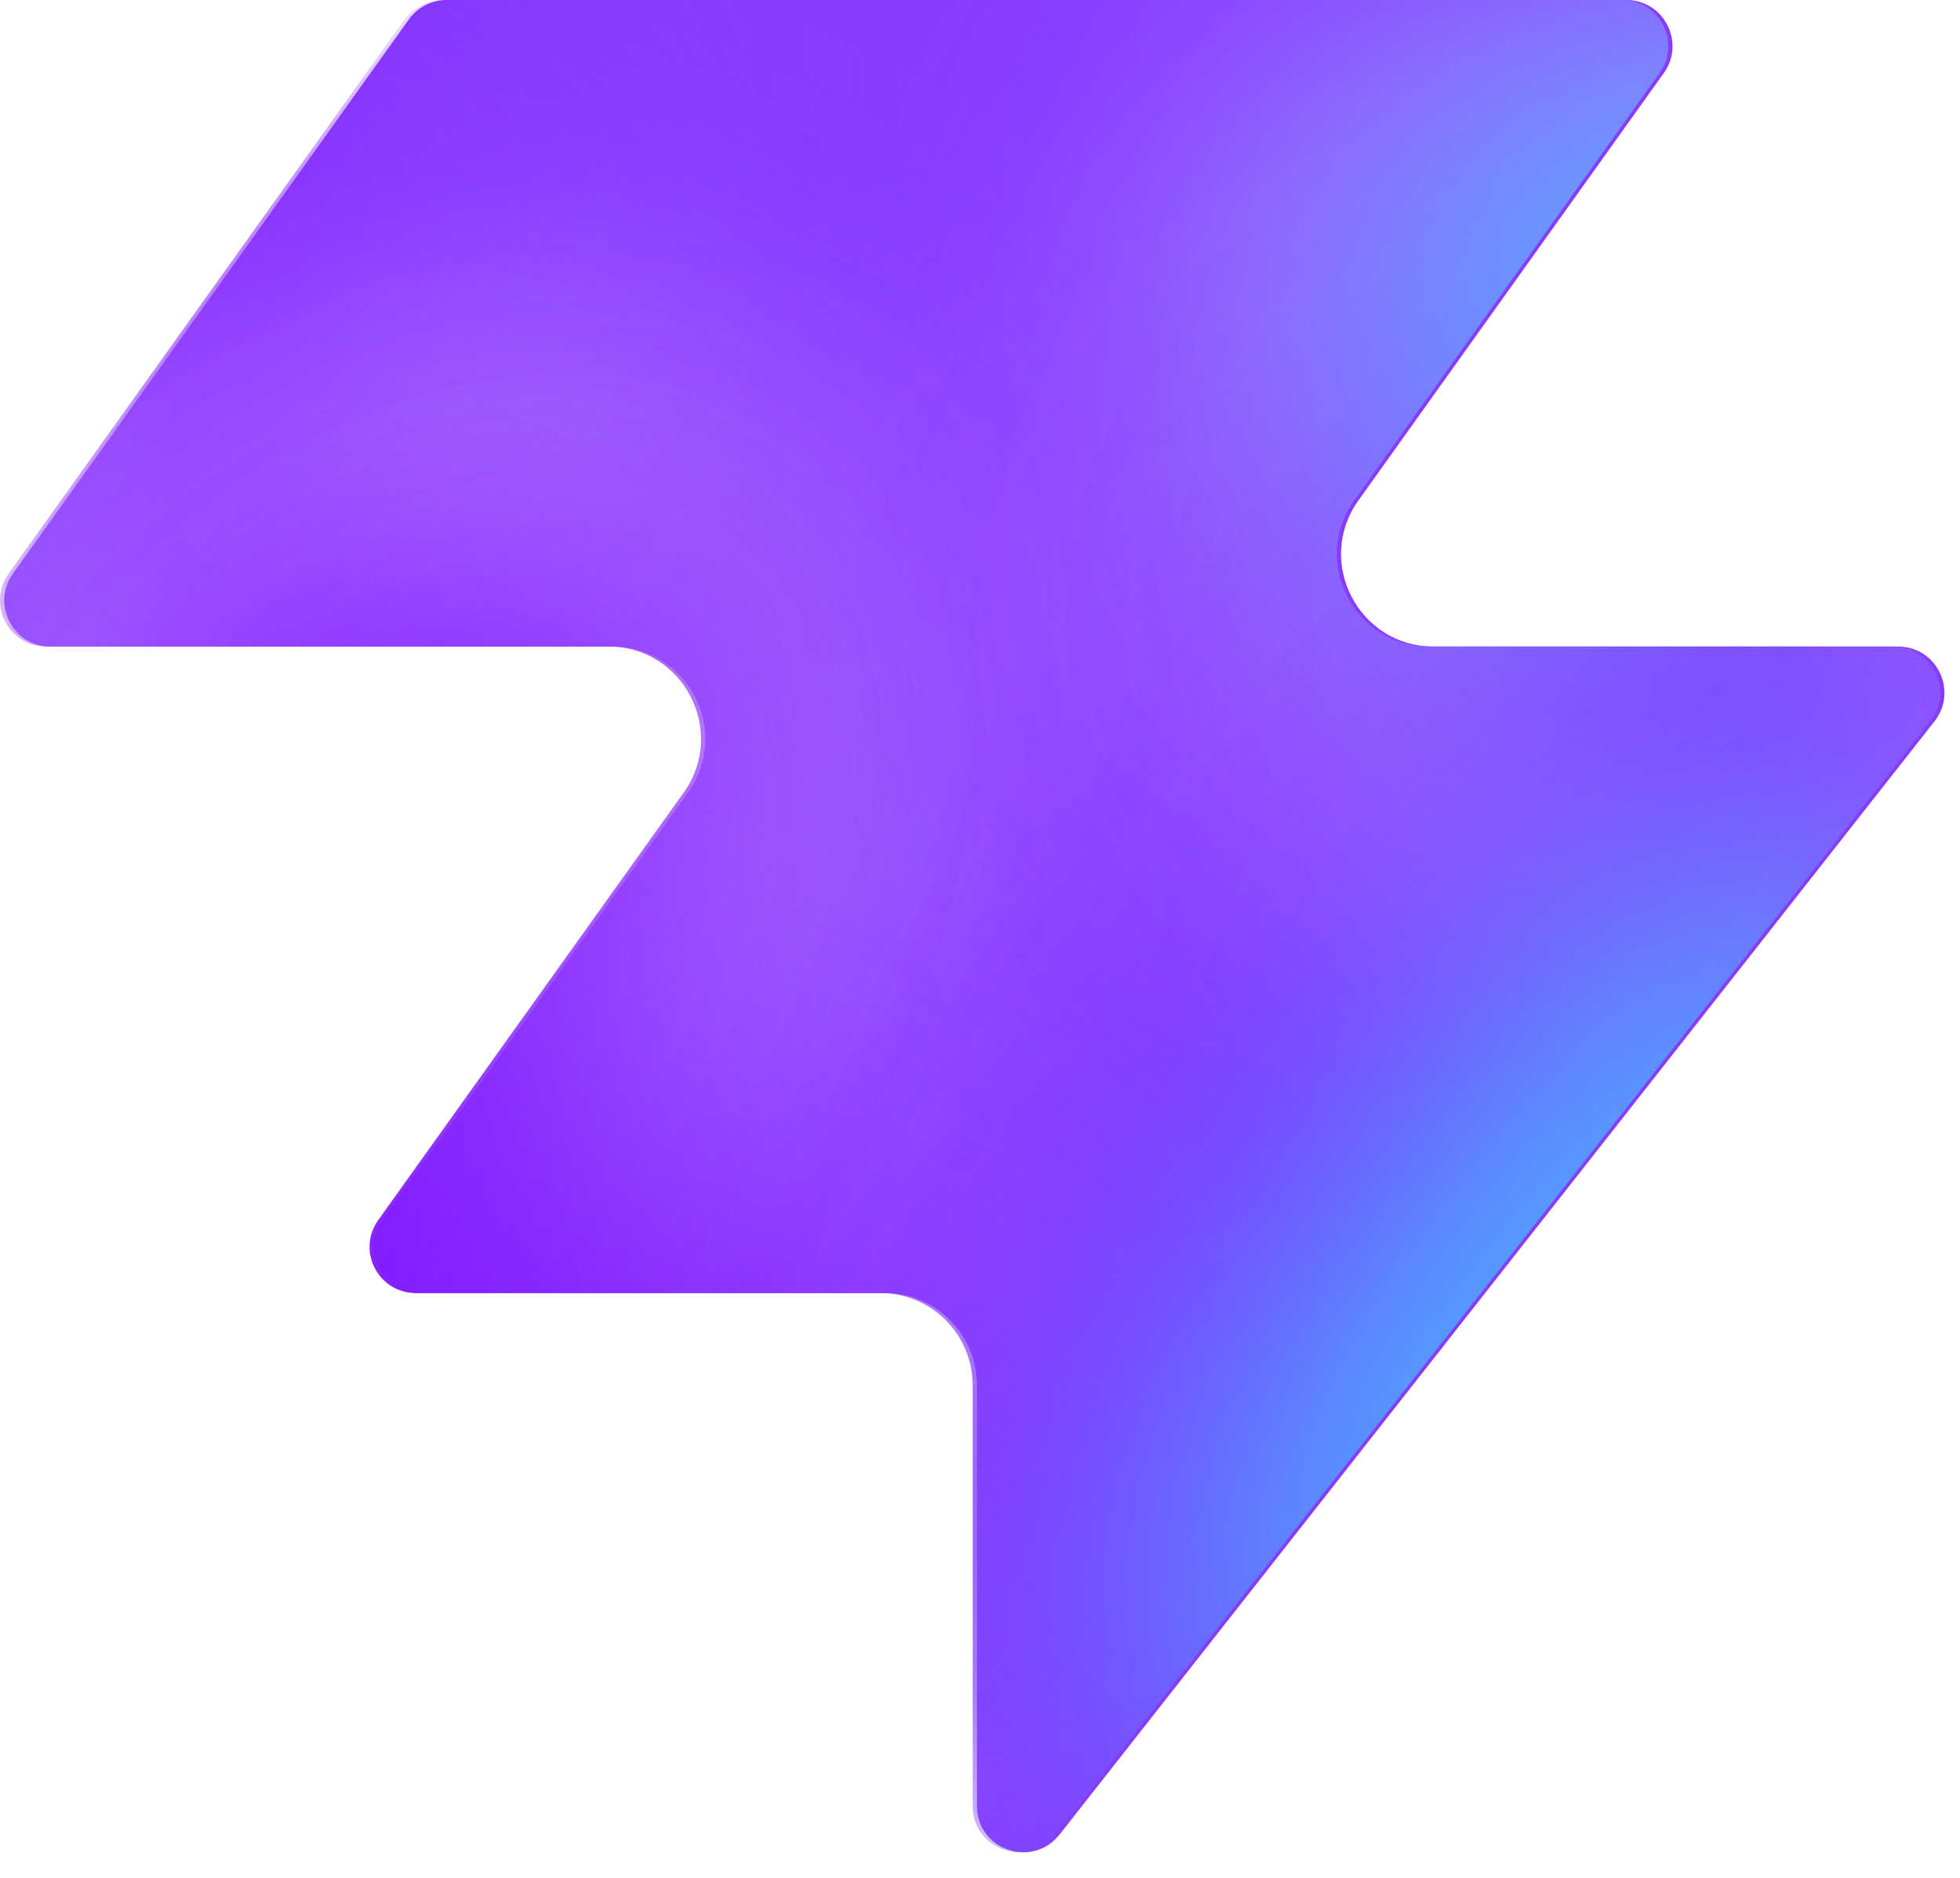
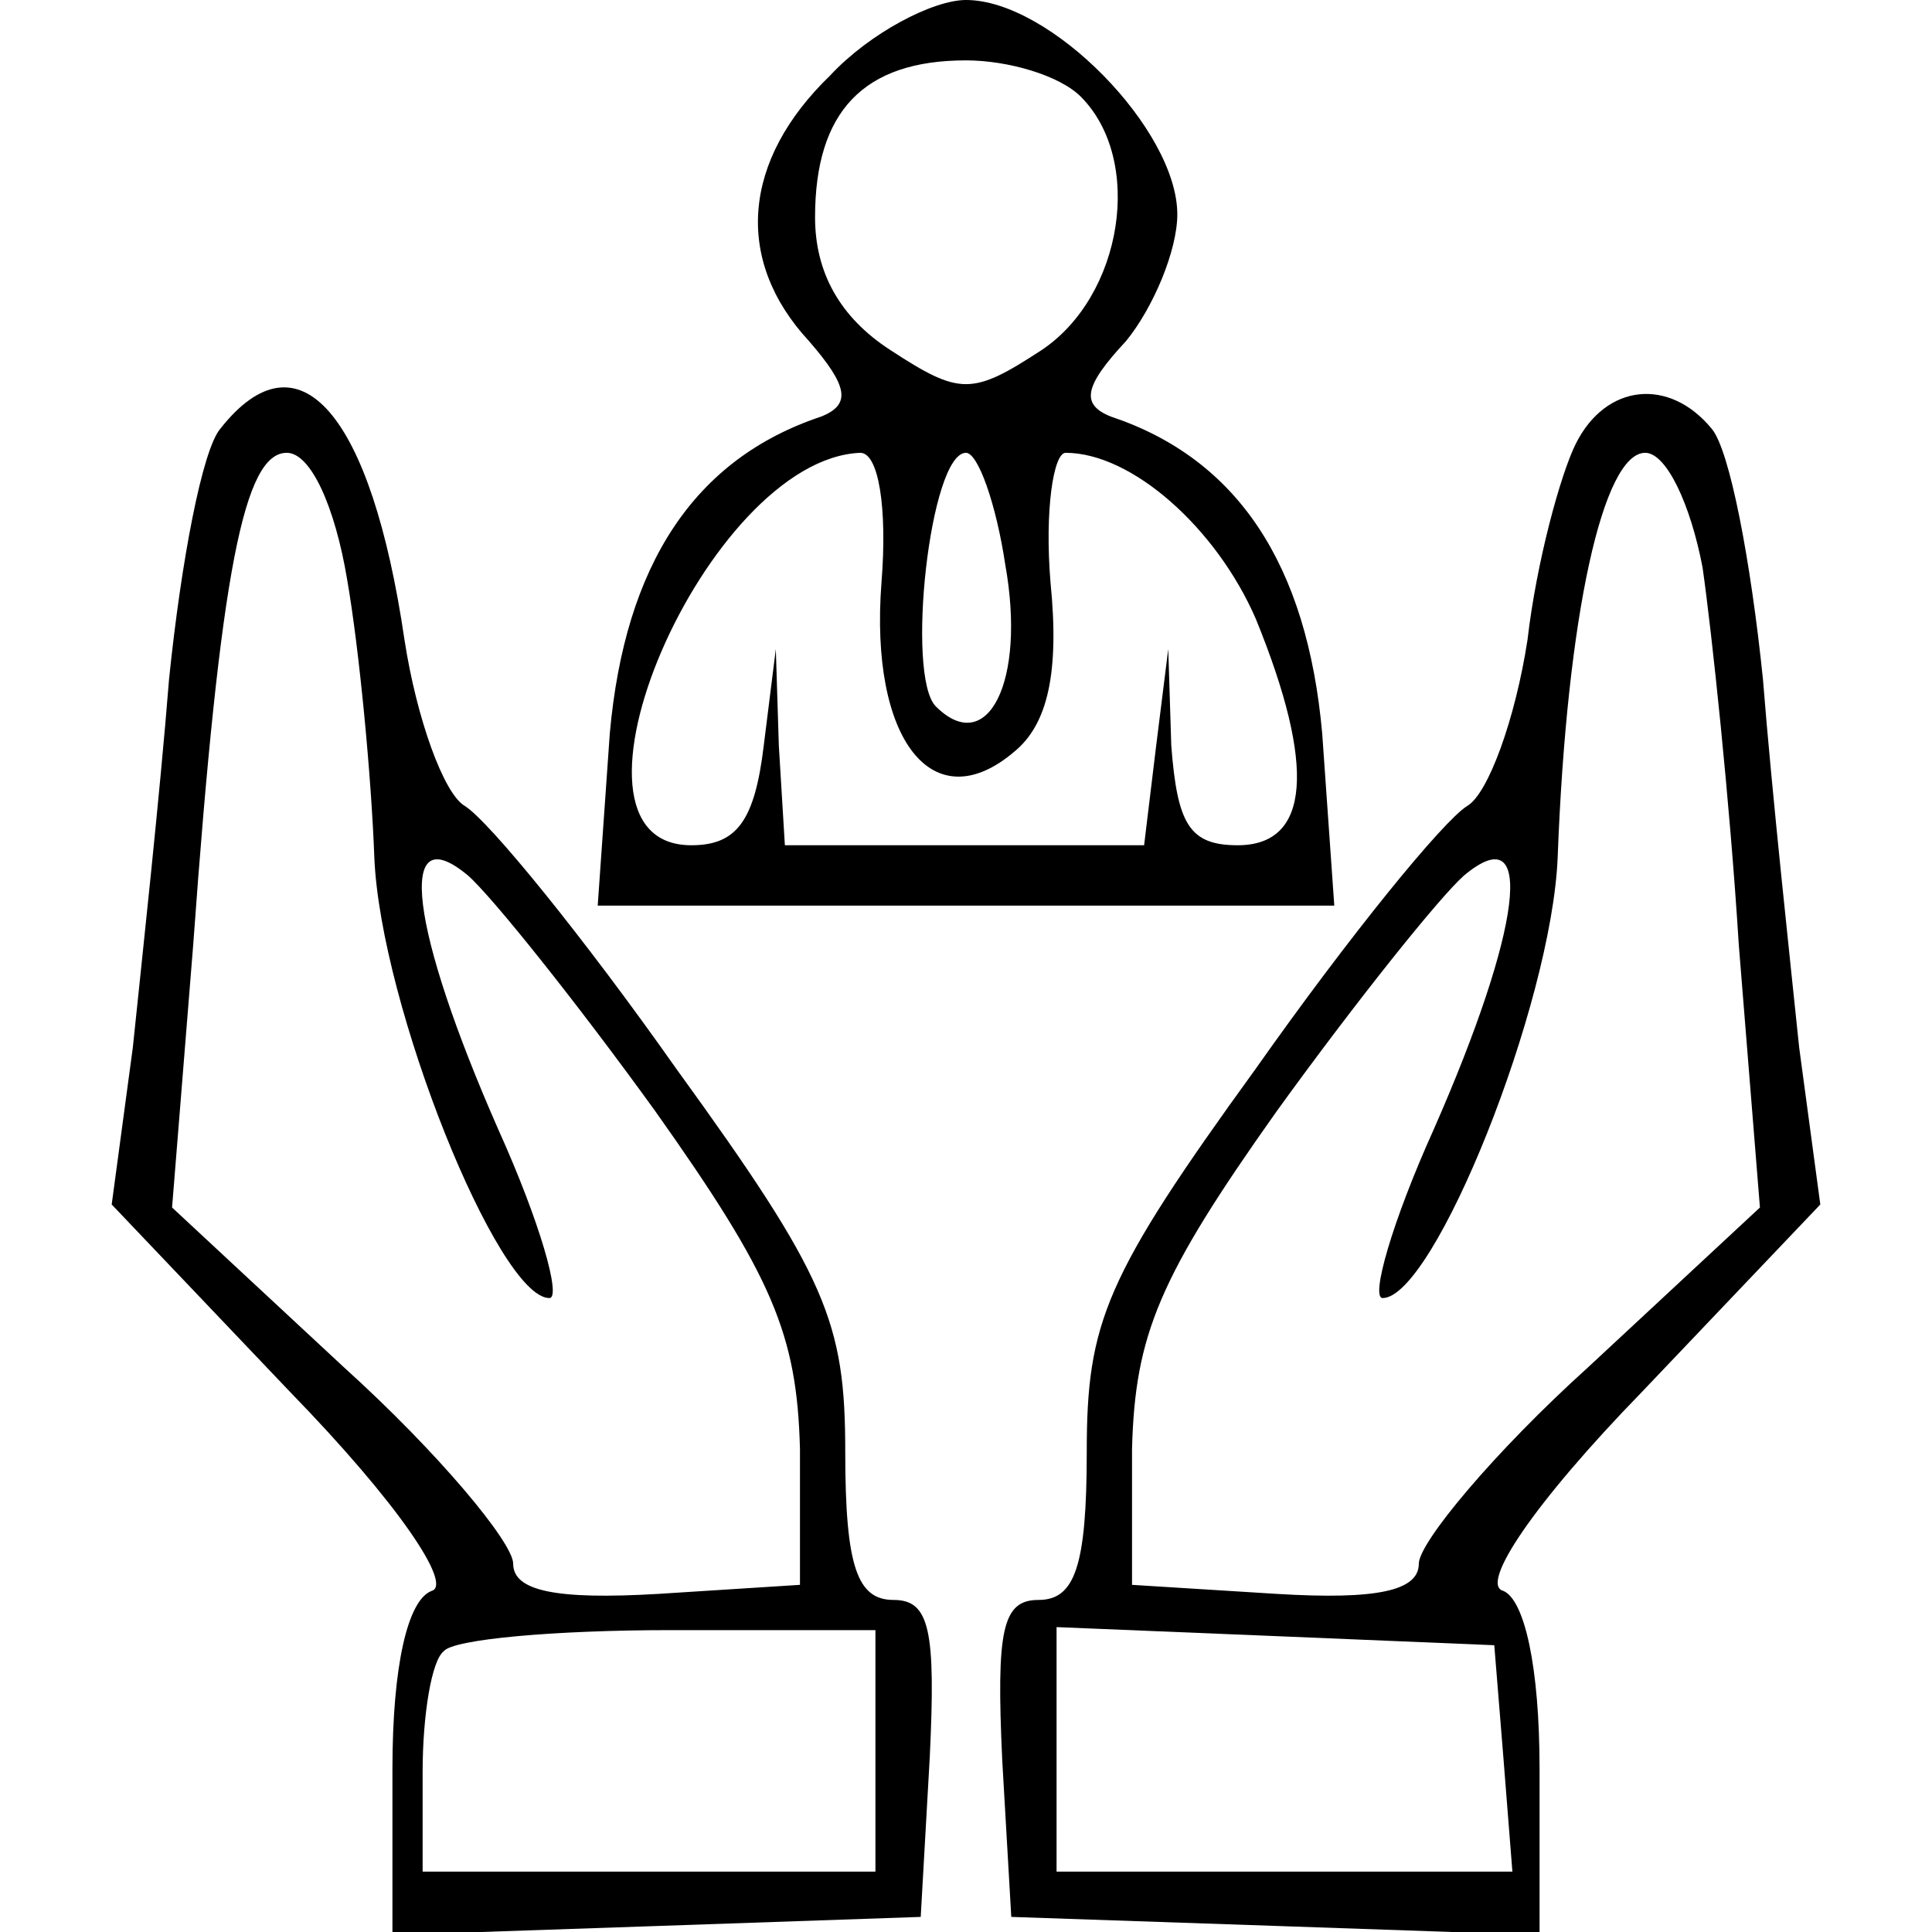
- <svg xmlns="http://www.w3.org/2000/svg" width="48" height="46" fill="none" viewBox="0 0 48 46">
-   <path fill="#863bff" d="M25.946 44.938c-.664.845-2.021.375-2.021-.698V33.937a2.26 2.26 0 0 0-2.262-2.262H10.287c-.92 0-1.456-1.04-.92-1.788l7.48-10.471c1.07-1.497 0-3.578-1.842-3.578H1.237c-.92 0-1.456-1.04-.92-1.788L10.013.474c.214-.297.556-.474.92-.474h28.894c.92 0 1.456 1.04.92 1.788l-7.48 10.471c-1.07 1.498 0 3.579 1.842 3.579h11.377c.943 0 1.473 1.088.89 1.83L25.947 44.94z" style="fill:#863bff;fill:color(display-p3 .525 .23 1);fill-opacity:1" />
-   <mask id="a" width="48" height="46" x="0" y="0" maskUnits="userSpaceOnUse" style="mask-type:alpha">
-     <path fill="#000" d="M25.842 44.938c-.664.844-2.021.375-2.021-.698V33.937a2.26 2.26 0 0 0-2.262-2.262H10.183c-.92 0-1.456-1.04-.92-1.788l7.48-10.471c1.07-1.498 0-3.579-1.842-3.579H1.133c-.92 0-1.456-1.04-.92-1.787L9.91.473c.214-.297.556-.474.92-.474h28.894c.92 0 1.456 1.04.92 1.788l-7.48 10.471c-1.07 1.498 0 3.578 1.842 3.578h11.377c.943 0 1.473 1.088.89 1.832L25.843 44.94z" style="fill:#000;fill-opacity:1" />
-   </mask>
-   <g mask="url(#a)">
-     <g filter="url(#b)">
-       <ellipse cx="5.508" cy="14.704" fill="#ede6ff" rx="5.508" ry="14.704" style="fill:#ede6ff;fill:color(display-p3 .927 .903 1);fill-opacity:1" transform="matrix(.00324 1 1 -.00324 -4.47 31.516)" />
-     </g>
-     <g filter="url(#c)">
-       <ellipse cx="10.399" cy="29.851" fill="#ede6ff" rx="10.399" ry="29.851" style="fill:#ede6ff;fill:color(display-p3 .927 .903 1);fill-opacity:1" transform="matrix(.00324 1 1 -.00324 -39.328 7.883)" />
-     </g>
-     <g filter="url(#d)">
-       <ellipse cx="5.508" cy="30.487" fill="#7e14ff" rx="5.508" ry="30.487" style="fill:#7e14ff;fill:color(display-p3 .492 .077 1);fill-opacity:1" transform="rotate(89.814 -25.913 -14.639)scale(1 -1)" />
-     </g>
-     <g filter="url(#e)">
-       <ellipse cx="5.508" cy="30.599" fill="#7e14ff" rx="5.508" ry="30.599" style="fill:#7e14ff;fill:color(display-p3 .492 .077 1);fill-opacity:1" transform="rotate(89.814 -32.644 -3.334)scale(1 -1)" />
-     </g>
-     <g filter="url(#f)">
-       <ellipse cx="5.508" cy="30.599" fill="#7e14ff" rx="5.508" ry="30.599" style="fill:#7e14ff;fill:color(display-p3 .492 .077 1);fill-opacity:1" transform="matrix(.00324 1 1 -.00324 -34.34 30.47)" />
-     </g>
-     <g filter="url(#g)">
-       <ellipse cx="14.072" cy="22.078" fill="#ede6ff" rx="14.072" ry="22.078" style="fill:#ede6ff;fill:color(display-p3 .927 .903 1);fill-opacity:1" transform="rotate(93.35 24.506 48.493)scale(-1 1)" />
-     </g>
-     <g filter="url(#h)">
-       <ellipse cx="3.47" cy="21.501" fill="#7e14ff" rx="3.47" ry="21.501" style="fill:#7e14ff;fill:color(display-p3 .492 .077 1);fill-opacity:1" transform="rotate(89.009 28.708 47.59)scale(-1 1)" />
-     </g>
-     <g filter="url(#i)">
-       <ellipse cx="3.47" cy="21.501" fill="#7e14ff" rx="3.47" ry="21.501" style="fill:#7e14ff;fill:color(display-p3 .492 .077 1);fill-opacity:1" transform="rotate(89.009 28.708 47.59)scale(-1 1)" />
-     </g>
-     <g filter="url(#j)">
-       <ellipse cx=".387" cy="8.972" fill="#7e14ff" rx="4.407" ry="29.108" style="fill:#7e14ff;fill:color(display-p3 .492 .077 1);fill-opacity:1" transform="rotate(39.51 .387 8.972)" />
-     </g>
-     <g filter="url(#k)">
-       <ellipse cx="47.523" cy="-6.092" fill="#7e14ff" rx="4.407" ry="29.108" style="fill:#7e14ff;fill:color(display-p3 .492 .077 1);fill-opacity:1" transform="rotate(37.892 47.523 -6.092)" />
-     </g>
-     <g filter="url(#l)">
-       <ellipse cx="41.412" cy="6.333" fill="#47bfff" rx="5.971" ry="9.665" style="fill:#47bfff;fill:color(display-p3 .28 .748 1);fill-opacity:1" transform="rotate(37.892 41.412 6.333)" />
-     </g>
-     <g filter="url(#m)">
-       <ellipse cx="-1.879" cy="38.332" fill="#7e14ff" rx="4.407" ry="29.108" style="fill:#7e14ff;fill:color(display-p3 .492 .077 1);fill-opacity:1" transform="rotate(37.892 -1.88 38.332)" />
-     </g>
-     <g filter="url(#n)">
-       <ellipse cx="-1.879" cy="38.332" fill="#7e14ff" rx="4.407" ry="29.108" style="fill:#7e14ff;fill:color(display-p3 .492 .077 1);fill-opacity:1" transform="rotate(37.892 -1.88 38.332)" />
-     </g>
-     <g filter="url(#o)">
-       <ellipse cx="35.651" cy="29.907" fill="#7e14ff" rx="4.407" ry="29.108" style="fill:#7e14ff;fill:color(display-p3 .492 .077 1);fill-opacity:1" transform="rotate(37.892 35.651 29.907)" />
-     </g>
-     <g filter="url(#p)">
-       <ellipse cx="38.418" cy="32.4" fill="#47bfff" rx="5.971" ry="15.297" style="fill:#47bfff;fill:color(display-p3 .28 .748 1);fill-opacity:1" transform="rotate(37.892 38.418 32.4)" />
-     </g>
+ <svg xmlns="http://www.w3.org/2000/svg" version="1.0" width="64pt" height="64pt" viewBox="0 0 64 64" preserveAspectRatio="xMidYMid meet">
+   <g transform="translate(0,64) scale(0.1,-0.1)" fill="#000000" stroke="none">
+     <path d="M275 615 c-29 -28 -32 -61 -7 -88 13 -15 14 -21 4 -25 -42 -14 -65 -49 -70 -105 l-4 -57 122 0 122 0 -4 57 c-5 56 -28 91 -70 105 -10 4 -9 10 5 25 9 11 17 30 17 42 0 28 -42 71 -70 71 -11 0 -32 -11 -45 -25z m83 -7 c21 -21 14 -66 -13 -84 -23 -15 -27 -15 -50 0 -17 11 -25 26 -25 44 0 35 16 52 50 52 14 0 31 -5 38 -12z m-66 -161 c-4 -52 17 -79 44 -56 11 9 15 26 12 56 -2 24 1 43 5 43 22 0 50 -25 63 -55 20 -49 18 -75 -6 -75 -16 0 -20 7 -22 33 l-1 32 -4 -32 -4 -33 -60 0 -59 0 -2 33 -1 32 -4 -32 c-3 -25 -9 -33 -24 -33 -50 0 5 128 56 130 6 0 9 -18 7 -43z m41 6 c7 -39 -6 -64 -23 -47 -10 10 -2 84 10 84 4 0 10 -17 13 -37z" />
+     <path d="M73 498 c-6 -7 -13 -44 -17 -83 -3 -38 -9 -93 -12 -122 l-7 -52 59 -62 c36 -37 54 -64 47 -66 -8 -3 -13 -25 -13 -59 l0 -55 88 3 87 3 3 53 c2 42 0 52 -12 52 -12 0 -16 11 -16 49 0 43 -6 58 -56 127 -31 44 -62 82 -70 87 -7 4 -16 29 -20 55 -11 75 -35 103 -61 70z m42 -50 c4 -23 8 -65 9 -92 2 -49 41 -146 58 -146 4 0 -3 25 -17 56 -29 66 -34 104 -10 84 8 -7 36 -42 62 -78 39 -55 47 -74 48 -112 l0 -45 -47 -3 c-34 -2 -48 1 -48 10 0 7 -25 37 -56 65 l-57 53 7 87 c9 125 17 163 31 163 8 0 16 -18 20 -42z m175 -388 l0 -40 -75 0 -75 0 0 33 c0 19 3 37 7 40 3 4 37 7 75 7 l68 0 0 -40z" />
+     <path d="M522 493 c-5 -10 -13 -39 -16 -65 -4 -26 -13 -51 -20 -55 -8 -5 -39 -43 -70 -87 -50 -69 -56 -84 -56 -127 0 -38 -4 -49 -16 -49 -12 0 -14 -10 -12 -53 l3 -52 88 -3 87 -3 0 55 c0 34 -5 56 -12 59 -8 2 10 29 46 66 l59 62 -7 52 c-3 29 -9 84 -12 122 -4 39 -11 76 -17 83 -14 17 -35 15 -45 -5z m42 -41 c3 -21 9 -77 12 -125 l7 -87 -57 -53 c-31 -28 -56 -58 -56 -65 0 -9 -14 -12 -47 -10 l-48 3 0 45 c1 38 9 57 48 112 26 36 54 71 62 78 24 20 19 -18 -10 -84 -14 -31 -21 -56 -17 -56 17 0 56 97 58 146 3 80 15 134 29 134 7 0 15 -17 19 -38z m-66 -394 l3 -38 -75 0 -76 0 0 40 0 41 73 -3 72 -3 3 -37z" />
  </g>
-   <defs>
-     <filter id="b" width="60.045" height="41.654" x="-19.77" y="16.149" color-interpolation-filters="sRGB" filterUnits="userSpaceOnUse">
-       <feFlood flood-opacity="0" result="BackgroundImageFix" />
-       <feBlend in="SourceGraphic" in2="BackgroundImageFix" result="shape" />
-       <feGaussianBlur result="effect1_foregroundBlur_2002_17158" stdDeviation="7.659" />
-     </filter>
-     <filter id="c" width="90.34" height="51.437" x="-54.613" y="-7.533" color-interpolation-filters="sRGB" filterUnits="userSpaceOnUse">
-       <feFlood flood-opacity="0" result="BackgroundImageFix" />
-       <feBlend in="SourceGraphic" in2="BackgroundImageFix" result="shape" />
-       <feGaussianBlur result="effect1_foregroundBlur_2002_17158" stdDeviation="7.659" />
-     </filter>
-     <filter id="d" width="79.355" height="29.4" x="-49.64" y="2.03" color-interpolation-filters="sRGB" filterUnits="userSpaceOnUse">
-       <feFlood flood-opacity="0" result="BackgroundImageFix" />
-       <feBlend in="SourceGraphic" in2="BackgroundImageFix" result="shape" />
-       <feGaussianBlur result="effect1_foregroundBlur_2002_17158" stdDeviation="4.596" />
-     </filter>
-     <filter id="e" width="79.579" height="29.4" x="-45.045" y="20.029" color-interpolation-filters="sRGB" filterUnits="userSpaceOnUse">
-       <feFlood flood-opacity="0" result="BackgroundImageFix" />
-       <feBlend in="SourceGraphic" in2="BackgroundImageFix" result="shape" />
-       <feGaussianBlur result="effect1_foregroundBlur_2002_17158" stdDeviation="4.596" />
-     </filter>
-     <filter id="f" width="79.579" height="29.4" x="-43.513" y="21.178" color-interpolation-filters="sRGB" filterUnits="userSpaceOnUse">
-       <feFlood flood-opacity="0" result="BackgroundImageFix" />
-       <feBlend in="SourceGraphic" in2="BackgroundImageFix" result="shape" />
-       <feGaussianBlur result="effect1_foregroundBlur_2002_17158" stdDeviation="4.596" />
-     </filter>
-     <filter id="g" width="74.749" height="58.852" x="15.756" y="-17.901" color-interpolation-filters="sRGB" filterUnits="userSpaceOnUse">
-       <feFlood flood-opacity="0" result="BackgroundImageFix" />
-       <feBlend in="SourceGraphic" in2="BackgroundImageFix" result="shape" />
-       <feGaussianBlur result="effect1_foregroundBlur_2002_17158" stdDeviation="7.659" />
-     </filter>
-     <filter id="h" width="61.377" height="25.362" x="23.548" y="2.284" color-interpolation-filters="sRGB" filterUnits="userSpaceOnUse">
-       <feFlood flood-opacity="0" result="BackgroundImageFix" />
-       <feBlend in="SourceGraphic" in2="BackgroundImageFix" result="shape" />
-       <feGaussianBlur result="effect1_foregroundBlur_2002_17158" stdDeviation="4.596" />
-     </filter>
-     <filter id="i" width="61.377" height="25.362" x="23.548" y="2.284" color-interpolation-filters="sRGB" filterUnits="userSpaceOnUse">
-       <feFlood flood-opacity="0" result="BackgroundImageFix" />
-       <feBlend in="SourceGraphic" in2="BackgroundImageFix" result="shape" />
-       <feGaussianBlur result="effect1_foregroundBlur_2002_17158" stdDeviation="4.596" />
-     </filter>
-     <filter id="j" width="56.045" height="63.649" x="-27.636" y="-22.853" color-interpolation-filters="sRGB" filterUnits="userSpaceOnUse">
-       <feFlood flood-opacity="0" result="BackgroundImageFix" />
-       <feBlend in="SourceGraphic" in2="BackgroundImageFix" result="shape" />
-       <feGaussianBlur result="effect1_foregroundBlur_2002_17158" stdDeviation="4.596" />
-     </filter>
-     <filter id="k" width="54.814" height="64.646" x="20.116" y="-38.415" color-interpolation-filters="sRGB" filterUnits="userSpaceOnUse">
-       <feFlood flood-opacity="0" result="BackgroundImageFix" />
-       <feBlend in="SourceGraphic" in2="BackgroundImageFix" result="shape" />
-       <feGaussianBlur result="effect1_foregroundBlur_2002_17158" stdDeviation="4.596" />
-     </filter>
-     <filter id="l" width="33.541" height="35.313" x="24.641" y="-11.323" color-interpolation-filters="sRGB" filterUnits="userSpaceOnUse">
-       <feFlood flood-opacity="0" result="BackgroundImageFix" />
-       <feBlend in="SourceGraphic" in2="BackgroundImageFix" result="shape" />
-       <feGaussianBlur result="effect1_foregroundBlur_2002_17158" stdDeviation="4.596" />
-     </filter>
-     <filter id="m" width="54.814" height="64.646" x="-29.286" y="6.009" color-interpolation-filters="sRGB" filterUnits="userSpaceOnUse">
-       <feFlood flood-opacity="0" result="BackgroundImageFix" />
-       <feBlend in="SourceGraphic" in2="BackgroundImageFix" result="shape" />
-       <feGaussianBlur result="effect1_foregroundBlur_2002_17158" stdDeviation="4.596" />
-     </filter>
-     <filter id="n" width="54.814" height="64.646" x="-29.286" y="6.009" color-interpolation-filters="sRGB" filterUnits="userSpaceOnUse">
-       <feFlood flood-opacity="0" result="BackgroundImageFix" />
-       <feBlend in="SourceGraphic" in2="BackgroundImageFix" result="shape" />
-       <feGaussianBlur result="effect1_foregroundBlur_2002_17158" stdDeviation="4.596" />
-     </filter>
-     <filter id="o" width="54.814" height="64.646" x="8.244" y="-2.416" color-interpolation-filters="sRGB" filterUnits="userSpaceOnUse">
-       <feFlood flood-opacity="0" result="BackgroundImageFix" />
-       <feBlend in="SourceGraphic" in2="BackgroundImageFix" result="shape" />
-       <feGaussianBlur result="effect1_foregroundBlur_2002_17158" stdDeviation="4.596" />
-     </filter>
-     <filter id="p" width="39.409" height="43.623" x="18.713" y="10.588" color-interpolation-filters="sRGB" filterUnits="userSpaceOnUse">
-       <feFlood flood-opacity="0" result="BackgroundImageFix" />
-       <feBlend in="SourceGraphic" in2="BackgroundImageFix" result="shape" />
-       <feGaussianBlur result="effect1_foregroundBlur_2002_17158" stdDeviation="4.596" />
-     </filter>
-   </defs>
</svg>
